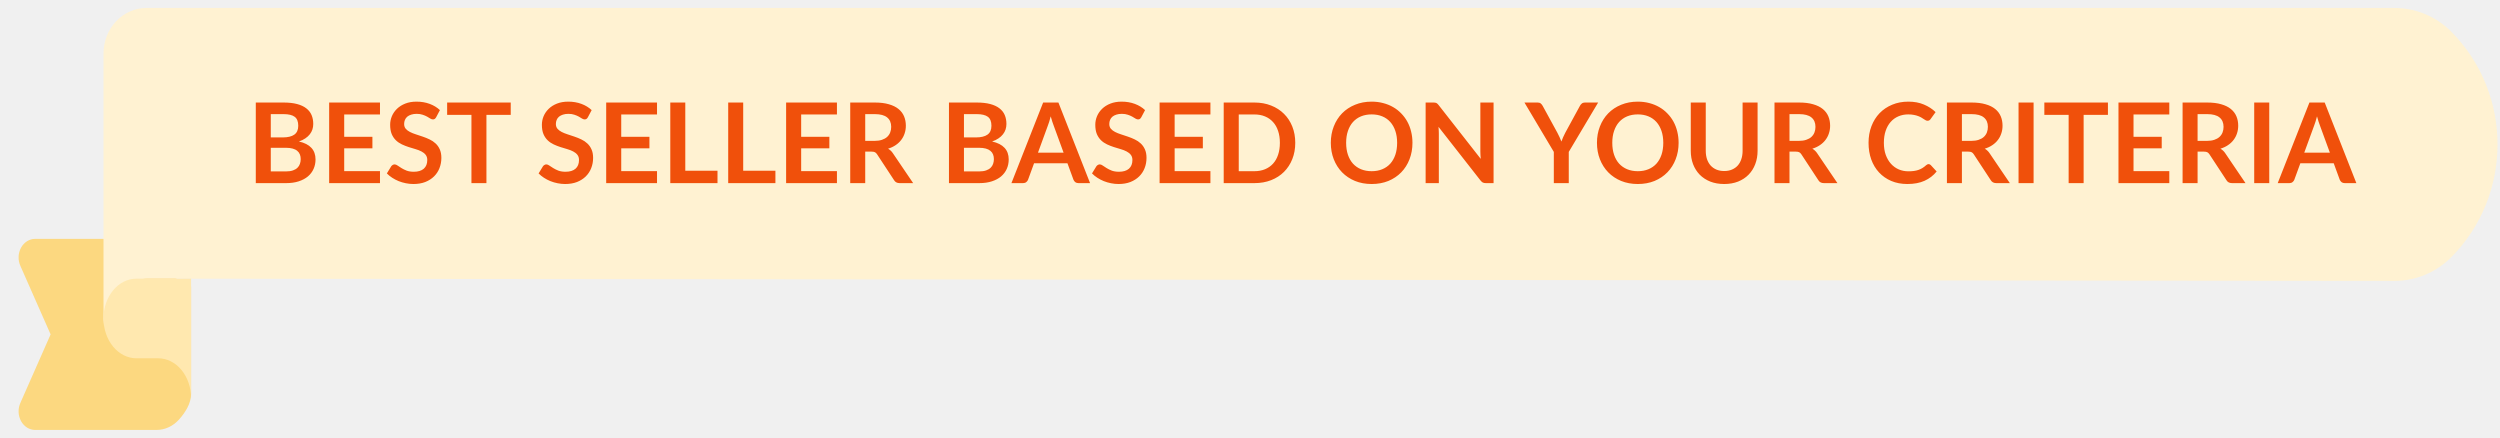
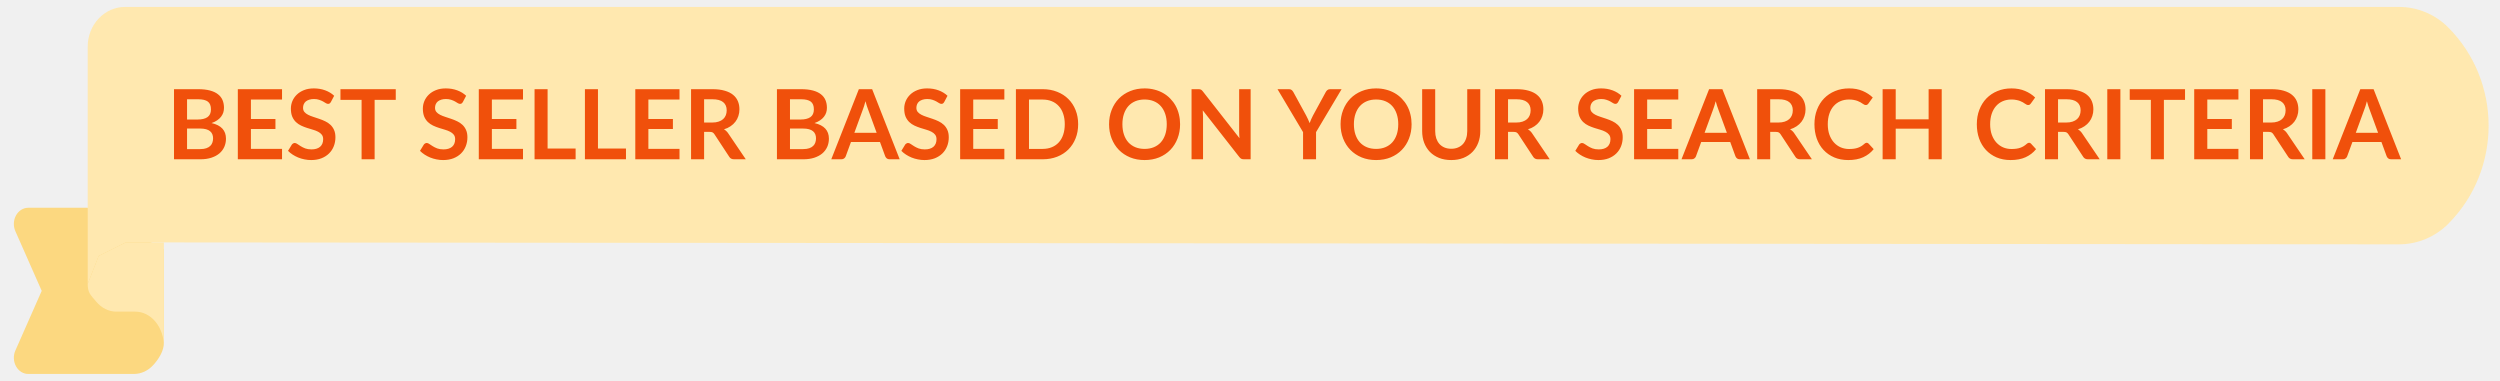
- <svg xmlns="http://www.w3.org/2000/svg" width="314" height="55" viewBox="0 0 314 55" fill="none">
-   <g clip-path="url(#clip0_2896_38062)">
-     <path d="M12.999 30H4.41C4.055 30 3.707 30.103 3.397 30.297C3.088 30.492 2.828 30.773 2.642 31.113C2.456 31.453 2.351 31.84 2.336 32.239C2.321 32.638 2.397 33.034 2.557 33.39L6.357 42L2.557 50.61C2.397 50.966 2.321 51.362 2.336 51.761C2.351 52.16 2.456 52.547 2.642 52.887C2.828 53.227 3.088 53.508 3.397 53.703C3.707 53.897 4.055 54 4.41 54H19.666C20.727 54 21.744 53.526 22.495 52.682C23.245 51.838 24 50.694 24 49.5V36L12.999 30Z" fill="#FCD880" />
-     <path d="M307.85 3.953C315.634 11.759 315.637 24.523 307.853 32.329C305.975 34.213 303.41 35.284 300.749 35.282L18.5 35C17.068 35 15.594 35.888 14.581 36.959C13.569 38.031 13 39.484 13 41V6.714C13 5.199 13.569 3.745 14.581 2.674C15.594 1.602 16.966 1 18.398 1H300.755C303.412 1 305.974 2.072 307.85 3.953Z" fill="#FFF2D2" />
-     <path d="M24 35V50C24 48.674 23.565 47.402 22.792 46.465C22.018 45.527 20.969 45 19.875 45H17.125C16.031 45 14.982 44.473 14.208 43.535C13.435 42.598 13 41.326 13 40C13 38.674 13.435 37.402 14.208 36.465C14.982 35.527 16.031 35 17.125 35H24Z" fill="#FFE8AF" />
-     <path d="M35.914 21.53C36.264 21.53 36.558 21.488 36.796 21.404C37.034 21.32 37.223 21.208 37.363 21.068C37.508 20.928 37.61 20.765 37.671 20.578C37.736 20.391 37.769 20.193 37.769 19.983C37.769 19.764 37.734 19.568 37.664 19.395C37.594 19.218 37.484 19.068 37.335 18.947C37.186 18.821 36.992 18.725 36.754 18.66C36.521 18.595 36.238 18.562 35.907 18.562H34.01V21.53H35.914ZM34.01 14.334V17.26H35.508C36.152 17.26 36.637 17.143 36.964 16.91C37.295 16.677 37.461 16.306 37.461 15.797C37.461 15.27 37.312 14.894 37.013 14.67C36.714 14.446 36.248 14.334 35.613 14.334H34.01ZM35.613 12.878C36.276 12.878 36.843 12.941 37.314 13.067C37.785 13.193 38.17 13.373 38.469 13.606C38.772 13.839 38.994 14.122 39.134 14.453C39.274 14.784 39.344 15.158 39.344 15.573C39.344 15.811 39.309 16.04 39.239 16.259C39.169 16.474 39.059 16.677 38.91 16.868C38.765 17.055 38.579 17.225 38.35 17.379C38.126 17.533 37.858 17.664 37.545 17.771C38.936 18.084 39.631 18.835 39.631 20.025C39.631 20.454 39.549 20.851 39.386 21.215C39.223 21.579 38.985 21.894 38.672 22.16C38.359 22.421 37.974 22.627 37.517 22.776C37.06 22.925 36.537 23 35.949 23H32.127V12.878H35.613ZM43.232 14.376V17.183H46.774V18.632H43.232V21.495H47.726V23H41.342V12.878H47.726V14.376H43.232ZM54.785 14.719C54.729 14.817 54.668 14.889 54.603 14.936C54.542 14.978 54.465 14.999 54.372 14.999C54.274 14.999 54.166 14.964 54.05 14.894C53.938 14.819 53.802 14.738 53.644 14.649C53.485 14.56 53.298 14.481 53.084 14.411C52.874 14.336 52.624 14.299 52.335 14.299C52.073 14.299 51.845 14.332 51.649 14.397C51.453 14.458 51.287 14.544 51.152 14.656C51.021 14.768 50.923 14.903 50.858 15.062C50.792 15.216 50.76 15.386 50.76 15.573C50.76 15.811 50.825 16.009 50.956 16.168C51.091 16.327 51.268 16.462 51.488 16.574C51.707 16.686 51.957 16.786 52.237 16.875C52.517 16.964 52.804 17.059 53.098 17.162C53.392 17.26 53.679 17.377 53.959 17.512C54.239 17.643 54.488 17.811 54.708 18.016C54.927 18.217 55.102 18.464 55.233 18.758C55.368 19.052 55.436 19.409 55.436 19.829C55.436 20.286 55.356 20.716 55.198 21.117C55.044 21.514 54.815 21.861 54.512 22.16C54.213 22.454 53.847 22.687 53.413 22.86C52.979 23.028 52.482 23.112 51.922 23.112C51.6 23.112 51.282 23.079 50.97 23.014C50.657 22.953 50.356 22.865 50.067 22.748C49.782 22.631 49.514 22.491 49.262 22.328C49.01 22.165 48.786 21.983 48.59 21.782L49.143 20.879C49.189 20.814 49.25 20.76 49.325 20.718C49.399 20.671 49.479 20.648 49.563 20.648C49.679 20.648 49.805 20.697 49.941 20.795C50.076 20.888 50.237 20.993 50.424 21.11C50.61 21.227 50.827 21.334 51.075 21.432C51.327 21.525 51.628 21.572 51.978 21.572C52.514 21.572 52.93 21.446 53.224 21.194C53.518 20.937 53.665 20.571 53.665 20.095C53.665 19.829 53.597 19.612 53.462 19.444C53.331 19.276 53.156 19.136 52.937 19.024C52.717 18.907 52.468 18.809 52.188 18.73C51.908 18.651 51.623 18.564 51.334 18.471C51.044 18.378 50.76 18.266 50.48 18.135C50.2 18.004 49.95 17.834 49.731 17.624C49.511 17.414 49.334 17.153 49.199 16.84C49.068 16.523 49.003 16.133 49.003 15.671C49.003 15.302 49.075 14.943 49.22 14.593C49.369 14.243 49.584 13.933 49.864 13.662C50.144 13.391 50.489 13.174 50.9 13.011C51.31 12.848 51.782 12.766 52.314 12.766C52.911 12.766 53.462 12.859 53.966 13.046C54.47 13.233 54.899 13.494 55.254 13.83L54.785 14.719ZM64.148 14.425H61.096V23H59.213V14.425H56.161V12.878H64.148V14.425ZM73.843 14.719C73.787 14.817 73.727 14.889 73.661 14.936C73.6 14.978 73.523 14.999 73.43 14.999C73.332 14.999 73.225 14.964 73.108 14.894C72.996 14.819 72.861 14.738 72.702 14.649C72.543 14.56 72.357 14.481 72.142 14.411C71.932 14.336 71.683 14.299 71.393 14.299C71.132 14.299 70.903 14.332 70.707 14.397C70.511 14.458 70.346 14.544 70.21 14.656C70.079 14.768 69.981 14.903 69.916 15.062C69.851 15.216 69.818 15.386 69.818 15.573C69.818 15.811 69.883 16.009 70.014 16.168C70.15 16.327 70.327 16.462 70.546 16.574C70.766 16.686 71.015 16.786 71.295 16.875C71.575 16.964 71.862 17.059 72.156 17.162C72.45 17.26 72.737 17.377 73.017 17.512C73.297 17.643 73.547 17.811 73.766 18.016C73.986 18.217 74.16 18.464 74.291 18.758C74.427 19.052 74.494 19.409 74.494 19.829C74.494 20.286 74.415 20.716 74.256 21.117C74.102 21.514 73.874 21.861 73.57 22.16C73.272 22.454 72.905 22.687 72.471 22.86C72.037 23.028 71.54 23.112 70.98 23.112C70.658 23.112 70.341 23.079 70.028 23.014C69.716 22.953 69.415 22.865 69.125 22.748C68.841 22.631 68.572 22.491 68.32 22.328C68.068 22.165 67.844 21.983 67.648 21.782L68.201 20.879C68.248 20.814 68.308 20.76 68.383 20.718C68.458 20.671 68.537 20.648 68.621 20.648C68.738 20.648 68.864 20.697 68.999 20.795C69.135 20.888 69.296 20.993 69.482 21.11C69.669 21.227 69.886 21.334 70.133 21.432C70.385 21.525 70.686 21.572 71.036 21.572C71.573 21.572 71.988 21.446 72.282 21.194C72.576 20.937 72.723 20.571 72.723 20.095C72.723 19.829 72.656 19.612 72.52 19.444C72.389 19.276 72.215 19.136 71.995 19.024C71.776 18.907 71.526 18.809 71.246 18.73C70.966 18.651 70.681 18.564 70.392 18.471C70.103 18.378 69.818 18.266 69.538 18.135C69.258 18.004 69.008 17.834 68.789 17.624C68.57 17.414 68.392 17.153 68.257 16.84C68.126 16.523 68.061 16.133 68.061 15.671C68.061 15.302 68.133 14.943 68.278 14.593C68.427 14.243 68.642 13.933 68.922 13.662C69.202 13.391 69.547 13.174 69.958 13.011C70.369 12.848 70.84 12.766 71.372 12.766C71.969 12.766 72.52 12.859 73.024 13.046C73.528 13.233 73.957 13.494 74.312 13.83L73.843 14.719ZM78.027 14.376V17.183H81.569V18.632H78.027V21.495H82.521V23H76.137V12.878H82.521V14.376H78.027ZM90.118 21.446V23H84.189V12.878H86.073V21.446H90.118ZM97.392 21.446V23H91.463V12.878H93.346V21.446H97.392ZM100.626 14.376V17.183H104.168V18.632H100.626V21.495H105.12V23H98.736V12.878H105.12V14.376H100.626ZM109.848 17.694C110.203 17.694 110.511 17.65 110.772 17.561C111.038 17.472 111.255 17.351 111.423 17.197C111.596 17.038 111.724 16.852 111.808 16.637C111.892 16.422 111.934 16.187 111.934 15.93C111.934 15.417 111.764 15.022 111.423 14.747C111.087 14.472 110.571 14.334 109.876 14.334H108.672V17.694H109.848ZM114.692 23H112.991C112.669 23 112.436 22.874 112.291 22.622L110.163 19.381C110.084 19.26 109.995 19.173 109.897 19.122C109.804 19.071 109.664 19.045 109.477 19.045H108.672V23H106.789V12.878H109.876C110.562 12.878 111.15 12.95 111.64 13.095C112.135 13.235 112.538 13.433 112.851 13.69C113.168 13.947 113.402 14.255 113.551 14.614C113.7 14.969 113.775 15.361 113.775 15.79C113.775 16.131 113.724 16.453 113.621 16.756C113.523 17.059 113.378 17.335 113.187 17.582C113 17.829 112.767 18.046 112.487 18.233C112.212 18.42 111.897 18.567 111.542 18.674C111.663 18.744 111.775 18.828 111.878 18.926C111.981 19.019 112.074 19.131 112.158 19.262L114.692 23ZM122.977 21.53C123.327 21.53 123.621 21.488 123.859 21.404C124.097 21.32 124.286 21.208 124.426 21.068C124.57 20.928 124.673 20.765 124.734 20.578C124.799 20.391 124.832 20.193 124.832 19.983C124.832 19.764 124.797 19.568 124.727 19.395C124.657 19.218 124.547 19.068 124.398 18.947C124.248 18.821 124.055 18.725 123.817 18.66C123.583 18.595 123.301 18.562 122.97 18.562H121.073V21.53H122.977ZM121.073 14.334V17.26H122.571C123.215 17.26 123.7 17.143 124.027 16.91C124.358 16.677 124.524 16.306 124.524 15.797C124.524 15.27 124.374 14.894 124.076 14.67C123.777 14.446 123.31 14.334 122.676 14.334H121.073ZM122.676 12.878C123.338 12.878 123.905 12.941 124.377 13.067C124.848 13.193 125.233 13.373 125.532 13.606C125.835 13.839 126.057 14.122 126.197 14.453C126.337 14.784 126.407 15.158 126.407 15.573C126.407 15.811 126.372 16.04 126.302 16.259C126.232 16.474 126.122 16.677 125.972 16.868C125.828 17.055 125.641 17.225 125.413 17.379C125.189 17.533 124.92 17.664 124.608 17.771C125.998 18.084 126.694 18.835 126.694 20.025C126.694 20.454 126.612 20.851 126.449 21.215C126.285 21.579 126.047 21.894 125.735 22.16C125.422 22.421 125.037 22.627 124.58 22.776C124.122 22.925 123.6 23 123.012 23H119.19V12.878H122.676ZM133.588 19.178L132.356 15.811C132.296 15.662 132.233 15.484 132.167 15.279C132.102 15.074 132.037 14.852 131.971 14.614C131.911 14.852 131.848 15.076 131.782 15.286C131.717 15.491 131.654 15.671 131.593 15.825L130.368 19.178H133.588ZM136.913 23H135.457C135.294 23 135.161 22.96 135.058 22.881C134.956 22.797 134.879 22.694 134.827 22.573L134.071 20.508H129.878L129.122 22.573C129.085 22.68 129.013 22.778 128.905 22.867C128.798 22.956 128.665 23 128.506 23H127.036L131.019 12.878H132.937L136.913 23ZM143.351 14.719C143.295 14.817 143.234 14.889 143.169 14.936C143.108 14.978 143.031 14.999 142.938 14.999C142.84 14.999 142.733 14.964 142.616 14.894C142.504 14.819 142.369 14.738 142.21 14.649C142.051 14.56 141.865 14.481 141.65 14.411C141.44 14.336 141.19 14.299 140.901 14.299C140.64 14.299 140.411 14.332 140.215 14.397C140.019 14.458 139.853 14.544 139.718 14.656C139.587 14.768 139.489 14.903 139.424 15.062C139.359 15.216 139.326 15.386 139.326 15.573C139.326 15.811 139.391 16.009 139.522 16.168C139.657 16.327 139.835 16.462 140.054 16.574C140.273 16.686 140.523 16.786 140.803 16.875C141.083 16.964 141.37 17.059 141.664 17.162C141.958 17.26 142.245 17.377 142.525 17.512C142.805 17.643 143.055 17.811 143.274 18.016C143.493 18.217 143.668 18.464 143.799 18.758C143.934 19.052 144.002 19.409 144.002 19.829C144.002 20.286 143.923 20.716 143.764 21.117C143.61 21.514 143.381 21.861 143.078 22.16C142.779 22.454 142.413 22.687 141.979 22.86C141.545 23.028 141.048 23.112 140.488 23.112C140.166 23.112 139.849 23.079 139.536 23.014C139.223 22.953 138.922 22.865 138.633 22.748C138.348 22.631 138.08 22.491 137.828 22.328C137.576 22.165 137.352 21.983 137.156 21.782L137.709 20.879C137.756 20.814 137.816 20.76 137.891 20.718C137.966 20.671 138.045 20.648 138.129 20.648C138.246 20.648 138.372 20.697 138.507 20.795C138.642 20.888 138.803 20.993 138.99 21.11C139.177 21.227 139.394 21.334 139.641 21.432C139.893 21.525 140.194 21.572 140.544 21.572C141.081 21.572 141.496 21.446 141.79 21.194C142.084 20.937 142.231 20.571 142.231 20.095C142.231 19.829 142.163 19.612 142.028 19.444C141.897 19.276 141.722 19.136 141.503 19.024C141.284 18.907 141.034 18.809 140.754 18.73C140.474 18.651 140.189 18.564 139.9 18.471C139.611 18.378 139.326 18.266 139.046 18.135C138.766 18.004 138.516 17.834 138.297 17.624C138.078 17.414 137.9 17.153 137.765 16.84C137.634 16.523 137.569 16.133 137.569 15.671C137.569 15.302 137.641 14.943 137.786 14.593C137.935 14.243 138.15 13.933 138.43 13.662C138.71 13.391 139.055 13.174 139.466 13.011C139.877 12.848 140.348 12.766 140.88 12.766C141.477 12.766 142.028 12.859 142.532 13.046C143.036 13.233 143.465 13.494 143.82 13.83L143.351 14.719ZM147.535 14.376V17.183H151.077V18.632H147.535V21.495H152.029V23H145.645V12.878H152.029V14.376H147.535ZM162.685 17.939C162.685 18.681 162.562 19.362 162.314 19.983C162.067 20.604 161.719 21.138 161.271 21.586C160.823 22.034 160.284 22.382 159.654 22.629C159.024 22.876 158.324 23 157.554 23H153.697V12.878H157.554C158.324 12.878 159.024 13.004 159.654 13.256C160.284 13.503 160.823 13.851 161.271 14.299C161.719 14.742 162.067 15.274 162.314 15.895C162.562 16.516 162.685 17.197 162.685 17.939ZM160.753 17.939C160.753 17.384 160.679 16.887 160.529 16.448C160.385 16.005 160.172 15.631 159.892 15.328C159.617 15.02 159.281 14.784 158.884 14.621C158.492 14.458 158.049 14.376 157.554 14.376H155.587V21.502H157.554C158.049 21.502 158.492 21.42 158.884 21.257C159.281 21.094 159.617 20.86 159.892 20.557C160.172 20.249 160.385 19.876 160.529 19.437C160.679 18.994 160.753 18.494 160.753 17.939ZM177.405 17.939C177.405 18.681 177.281 19.369 177.034 20.004C176.791 20.634 176.446 21.18 175.998 21.642C175.55 22.104 175.011 22.466 174.381 22.727C173.751 22.984 173.051 23.112 172.281 23.112C171.516 23.112 170.818 22.984 170.188 22.727C169.558 22.466 169.017 22.104 168.564 21.642C168.116 21.18 167.768 20.634 167.521 20.004C167.274 19.369 167.15 18.681 167.15 17.939C167.15 17.197 167.274 16.511 167.521 15.881C167.768 15.246 168.116 14.698 168.564 14.236C169.017 13.774 169.558 13.415 170.188 13.158C170.818 12.897 171.516 12.766 172.281 12.766C172.794 12.766 173.277 12.827 173.73 12.948C174.183 13.065 174.598 13.233 174.976 13.452C175.354 13.667 175.692 13.93 175.991 14.243C176.294 14.551 176.551 14.896 176.761 15.279C176.971 15.662 177.13 16.077 177.237 16.525C177.349 16.973 177.405 17.444 177.405 17.939ZM175.48 17.939C175.48 17.384 175.405 16.887 175.256 16.448C175.107 16.005 174.894 15.629 174.619 15.321C174.344 15.013 174.008 14.777 173.611 14.614C173.219 14.451 172.776 14.369 172.281 14.369C171.786 14.369 171.341 14.451 170.944 14.614C170.552 14.777 170.216 15.013 169.936 15.321C169.661 15.629 169.448 16.005 169.299 16.448C169.15 16.887 169.075 17.384 169.075 17.939C169.075 18.494 169.15 18.994 169.299 19.437C169.448 19.876 169.661 20.249 169.936 20.557C170.216 20.86 170.552 21.094 170.944 21.257C171.341 21.42 171.786 21.502 172.281 21.502C172.776 21.502 173.219 21.42 173.611 21.257C174.008 21.094 174.344 20.86 174.619 20.557C174.894 20.249 175.107 19.876 175.256 19.437C175.405 18.994 175.48 18.494 175.48 17.939ZM187.592 12.878V23H186.626C186.476 23 186.35 22.977 186.248 22.93C186.15 22.879 186.054 22.795 185.961 22.678L180.676 15.93C180.704 16.238 180.718 16.523 180.718 16.784V23H179.059V12.878H180.046C180.125 12.878 180.193 12.883 180.249 12.892C180.309 12.897 180.361 12.911 180.403 12.934C180.449 12.953 180.494 12.983 180.536 13.025C180.578 13.062 180.624 13.114 180.676 13.179L185.982 19.955C185.968 19.792 185.956 19.631 185.947 19.472C185.937 19.313 185.933 19.166 185.933 19.031V12.878H187.592ZM197.037 19.08V23H195.16V19.08L191.471 12.878H193.131C193.294 12.878 193.422 12.918 193.516 12.997C193.614 13.076 193.695 13.177 193.761 13.298L195.609 16.679C195.716 16.88 195.809 17.069 195.889 17.246C195.973 17.423 196.047 17.601 196.113 17.778C196.173 17.601 196.243 17.423 196.323 17.246C196.402 17.069 196.493 16.88 196.596 16.679L198.437 13.298C198.488 13.195 198.565 13.1 198.668 13.011C198.77 12.922 198.901 12.878 199.06 12.878H200.726L197.037 19.08ZM210.833 17.939C210.833 18.681 210.709 19.369 210.462 20.004C210.219 20.634 209.874 21.18 209.426 21.642C208.978 22.104 208.439 22.466 207.809 22.727C207.179 22.984 206.479 23.112 205.709 23.112C204.943 23.112 204.246 22.984 203.616 22.727C202.986 22.466 202.444 22.104 201.992 21.642C201.544 21.18 201.196 20.634 200.949 20.004C200.701 19.369 200.578 18.681 200.578 17.939C200.578 17.197 200.701 16.511 200.949 15.881C201.196 15.246 201.544 14.698 201.992 14.236C202.444 13.774 202.986 13.415 203.616 13.158C204.246 12.897 204.943 12.766 205.709 12.766C206.222 12.766 206.705 12.827 207.158 12.948C207.61 13.065 208.026 13.233 208.404 13.452C208.782 13.667 209.12 13.93 209.419 14.243C209.722 14.551 209.979 14.896 210.189 15.279C210.399 15.662 210.557 16.077 210.665 16.525C210.777 16.973 210.833 17.444 210.833 17.939ZM208.908 17.939C208.908 17.384 208.833 16.887 208.684 16.448C208.534 16.005 208.322 15.629 208.047 15.321C207.771 15.013 207.435 14.777 207.039 14.614C206.647 14.451 206.203 14.369 205.709 14.369C205.214 14.369 204.768 14.451 204.372 14.614C203.98 14.777 203.644 15.013 203.364 15.321C203.088 15.629 202.876 16.005 202.727 16.448C202.577 16.887 202.503 17.384 202.503 17.939C202.503 18.494 202.577 18.994 202.727 19.437C202.876 19.876 203.088 20.249 203.364 20.557C203.644 20.86 203.98 21.094 204.372 21.257C204.768 21.42 205.214 21.502 205.709 21.502C206.203 21.502 206.647 21.42 207.039 21.257C207.435 21.094 207.771 20.86 208.047 20.557C208.322 20.249 208.534 19.876 208.684 19.437C208.833 18.994 208.908 18.494 208.908 17.939ZM216.56 21.481C216.924 21.481 217.249 21.42 217.533 21.299C217.823 21.178 218.065 21.007 218.261 20.788C218.457 20.569 218.607 20.303 218.709 19.99C218.817 19.677 218.87 19.327 218.87 18.94V12.878H220.753V18.94C220.753 19.542 220.655 20.1 220.459 20.613C220.268 21.122 219.99 21.563 219.626 21.936C219.267 22.305 218.828 22.594 218.31 22.804C217.792 23.009 217.209 23.112 216.56 23.112C215.907 23.112 215.321 23.009 214.803 22.804C214.285 22.594 213.844 22.305 213.48 21.936C213.121 21.563 212.843 21.122 212.647 20.613C212.456 20.1 212.36 19.542 212.36 18.94V12.878H214.243V18.933C214.243 19.32 214.295 19.67 214.397 19.983C214.505 20.296 214.656 20.564 214.852 20.788C215.053 21.007 215.296 21.178 215.58 21.299C215.87 21.42 216.196 21.481 216.56 21.481ZM225.936 17.694C226.291 17.694 226.599 17.65 226.86 17.561C227.126 17.472 227.343 17.351 227.511 17.197C227.684 17.038 227.812 16.852 227.896 16.637C227.98 16.422 228.022 16.187 228.022 15.93C228.022 15.417 227.852 15.022 227.511 14.747C227.175 14.472 226.659 14.334 225.964 14.334H224.76V17.694H225.936ZM230.78 23H229.079C228.757 23 228.524 22.874 228.379 22.622L226.251 19.381C226.172 19.26 226.083 19.173 225.985 19.122C225.892 19.071 225.752 19.045 225.565 19.045H224.76V23H222.877V12.878H225.964C226.65 12.878 227.238 12.95 227.728 13.095C228.223 13.235 228.626 13.433 228.939 13.69C229.256 13.947 229.49 14.255 229.639 14.614C229.788 14.969 229.863 15.361 229.863 15.79C229.863 16.131 229.812 16.453 229.709 16.756C229.611 17.059 229.466 17.335 229.275 17.582C229.088 17.829 228.855 18.046 228.575 18.233C228.3 18.42 227.985 18.567 227.63 18.674C227.751 18.744 227.863 18.828 227.966 18.926C228.069 19.019 228.162 19.131 228.246 19.262L230.78 23ZM242.228 20.613C242.331 20.613 242.422 20.653 242.501 20.732L243.243 21.537C242.833 22.046 242.326 22.435 241.724 22.706C241.127 22.977 240.408 23.112 239.568 23.112C238.817 23.112 238.14 22.984 237.538 22.727C236.941 22.47 236.43 22.113 236.005 21.656C235.581 21.199 235.254 20.653 235.025 20.018C234.801 19.383 234.689 18.69 234.689 17.939C234.689 17.178 234.811 16.483 235.053 15.853C235.296 15.218 235.637 14.672 236.075 14.215C236.519 13.758 237.046 13.403 237.657 13.151C238.269 12.894 238.945 12.766 239.687 12.766C240.425 12.766 241.078 12.887 241.647 13.13C242.221 13.373 242.709 13.69 243.11 14.082L242.48 14.957C242.443 15.013 242.394 15.062 242.333 15.104C242.277 15.146 242.198 15.167 242.095 15.167C242.025 15.167 241.953 15.148 241.878 15.111C241.804 15.069 241.722 15.02 241.633 14.964C241.545 14.903 241.442 14.838 241.325 14.768C241.209 14.698 241.073 14.635 240.919 14.579C240.765 14.518 240.586 14.469 240.38 14.432C240.18 14.39 239.946 14.369 239.68 14.369C239.228 14.369 238.812 14.451 238.434 14.614C238.061 14.773 237.739 15.006 237.468 15.314C237.198 15.617 236.988 15.991 236.838 16.434C236.689 16.873 236.614 17.374 236.614 17.939C236.614 18.508 236.694 19.015 236.852 19.458C237.016 19.901 237.235 20.275 237.51 20.578C237.786 20.881 238.11 21.115 238.483 21.278C238.857 21.437 239.258 21.516 239.687 21.516C239.944 21.516 240.175 21.502 240.38 21.474C240.59 21.446 240.782 21.402 240.954 21.341C241.132 21.28 241.297 21.203 241.451 21.11C241.61 21.012 241.766 20.893 241.92 20.753C241.967 20.711 242.016 20.678 242.067 20.655C242.119 20.627 242.172 20.613 242.228 20.613ZM247.592 17.694C247.947 17.694 248.255 17.65 248.516 17.561C248.782 17.472 248.999 17.351 249.167 17.197C249.34 17.038 249.468 16.852 249.552 16.637C249.636 16.422 249.678 16.187 249.678 15.93C249.678 15.417 249.508 15.022 249.167 14.747C248.831 14.472 248.316 14.334 247.62 14.334H246.416V17.694H247.592ZM252.436 23H250.735C250.413 23 250.18 22.874 250.035 22.622L247.907 19.381C247.828 19.26 247.739 19.173 247.641 19.122C247.548 19.071 247.408 19.045 247.221 19.045H246.416V23H244.533V12.878H247.62C248.306 12.878 248.894 12.95 249.384 13.095C249.879 13.235 250.283 13.433 250.595 13.69C250.913 13.947 251.146 14.255 251.295 14.614C251.445 14.969 251.519 15.361 251.519 15.79C251.519 16.131 251.468 16.453 251.365 16.756C251.267 17.059 251.123 17.335 250.931 17.582C250.745 17.829 250.511 18.046 250.231 18.233C249.956 18.42 249.641 18.567 249.286 18.674C249.408 18.744 249.52 18.828 249.622 18.926C249.725 19.019 249.818 19.131 249.902 19.262L252.436 23ZM255.419 23H253.529V12.878H255.419V23ZM264.756 14.425H261.704V23H259.821V14.425H256.769V12.878H264.756V14.425ZM267.97 14.376V17.183H271.512V18.632H267.97V21.495H272.464V23H266.08V12.878H272.464V14.376H267.97ZM277.192 17.694C277.547 17.694 277.855 17.65 278.116 17.561C278.382 17.472 278.599 17.351 278.767 17.197C278.94 17.038 279.068 16.852 279.152 16.637C279.236 16.422 279.278 16.187 279.278 15.93C279.278 15.417 279.108 15.022 278.767 14.747C278.431 14.472 277.915 14.334 277.22 14.334H276.016V17.694H277.192ZM282.036 23H280.335C280.013 23 279.78 22.874 279.635 22.622L277.507 19.381C277.428 19.26 277.339 19.173 277.241 19.122C277.148 19.071 277.008 19.045 276.821 19.045H276.016V23H274.133V12.878H277.22C277.906 12.878 278.494 12.95 278.984 13.095C279.479 13.235 279.882 13.433 280.195 13.69C280.512 13.947 280.746 14.255 280.895 14.614C281.044 14.969 281.119 15.361 281.119 15.79C281.119 16.131 281.068 16.453 280.965 16.756C280.867 17.059 280.722 17.335 280.531 17.582C280.344 17.829 280.111 18.046 279.831 18.233C279.556 18.42 279.241 18.567 278.886 18.674C279.007 18.744 279.119 18.828 279.222 18.926C279.325 19.019 279.418 19.131 279.502 19.262L282.036 23ZM285.019 23H283.129V12.878H285.019V23ZM292.633 19.178L291.401 15.811C291.341 15.662 291.278 15.484 291.212 15.279C291.147 15.074 291.082 14.852 291.016 14.614C290.956 14.852 290.893 15.076 290.827 15.286C290.762 15.491 290.699 15.671 290.638 15.825L289.413 19.178H292.633ZM295.958 23H294.502C294.339 23 294.206 22.96 294.103 22.881C294.001 22.797 293.924 22.694 293.872 22.573L293.116 20.508H288.923L288.167 22.573C288.13 22.68 288.058 22.778 287.95 22.867C287.843 22.956 287.71 23 287.551 23H286.081L290.064 12.878H291.982L295.958 23Z" fill="#F0500B" />
-   </g>
-   <defs>
-     <clipPath id="clip0_2896_38062">
-       <rect width="314" height="55" fill="white" />
-     </clipPath>
-   </defs>
+ <svg xmlns="http://www.w3.org/2000/svg" width="361" height="55" viewBox="0 0 361 55" fill="none">
+   <path d="M12.666 30H4.076C3.722 30 3.373 30.103 3.063 30.297C2.754 30.492 2.494 30.773 2.308 31.113C2.122 31.453 2.017 31.84 2.002 32.239C1.987 32.638 2.063 33.034 2.223 33.39L6.023 42L2.223 50.61C2.063 50.966 1.987 51.362 2.002 51.761C2.017 52.16 2.122 52.547 2.308 52.887C2.494 53.227 2.754 53.508 3.063 53.703C3.373 53.897 3.722 54 4.076 54H19.332C20.393 54 21.411 53.526 22.161 52.682C22.911 51.838 23.666 50.694 23.666 49.5V36L12.666 30Z" fill="#FCD880" />
+   <path d="M353.516 3.953C361.3 11.759 361.303 24.523 353.519 32.329C351.641 34.213 349.075 35.284 346.415 35.282L18.166 35L14.247 36.959L12.666 41V6.714C12.666 5.199 13.234 3.745 14.247 2.674C15.259 1.602 16.632 1 18.064 1H346.421C349.078 1 351.64 2.072 353.516 3.953Z" fill="#FFE8AF" />
+   <path d="M23.666 35V50C23.666 48.674 23.231 47.402 22.457 46.465C21.684 45.527 20.635 45 19.541 45H16.791C15.697 45 14.647 44.473 13.874 43.535C13.1 42.598 12.666 42.326 12.666 41L14.247 36.959L18.166 35H23.666Z" fill="#FFE8AF" />
+   <path d="M28.914 21.53C29.264 21.53 29.558 21.488 29.796 21.404C30.034 21.32 30.223 21.208 30.363 21.068C30.508 20.928 30.61 20.765 30.671 20.578C30.736 20.391 30.769 20.193 30.769 19.983C30.769 19.764 30.734 19.568 30.664 19.395C30.594 19.218 30.485 19.068 30.335 18.947C30.186 18.821 29.992 18.725 29.754 18.66C29.521 18.595 29.238 18.562 28.907 18.562H27.01V21.53H28.914ZM27.01 14.334V17.26H28.508C29.152 17.26 29.637 17.143 29.964 16.91C30.296 16.677 30.461 16.306 30.461 15.797C30.461 15.27 30.312 14.894 30.013 14.67C29.715 14.446 29.248 14.334 28.613 14.334H27.01ZM28.613 12.878C29.276 12.878 29.843 12.941 30.314 13.067C30.785 13.193 31.171 13.373 31.469 13.606C31.773 13.839 31.994 14.122 32.134 14.453C32.274 14.784 32.344 15.158 32.344 15.573C32.344 15.811 32.309 16.04 32.239 16.259C32.169 16.474 32.059 16.677 31.91 16.868C31.765 17.055 31.579 17.225 31.35 17.379C31.126 17.533 30.858 17.664 30.545 17.771C31.936 18.084 32.631 18.835 32.631 20.025C32.631 20.454 32.55 20.851 32.386 21.215C32.223 21.579 31.985 21.894 31.672 22.16C31.36 22.421 30.974 22.627 30.517 22.776C30.06 22.925 29.537 23 28.949 23H25.127V12.878H28.613ZM36.232 14.376V17.183H39.774V18.632H36.232V21.495H40.726V23H34.342V12.878H40.726V14.376H36.232ZM47.785 14.719C47.729 14.817 47.668 14.889 47.603 14.936C47.542 14.978 47.465 14.999 47.372 14.999C47.274 14.999 47.166 14.964 47.05 14.894C46.938 14.819 46.802 14.738 46.644 14.649C46.485 14.56 46.298 14.481 46.084 14.411C45.874 14.336 45.624 14.299 45.335 14.299C45.073 14.299 44.845 14.332 44.649 14.397C44.453 14.458 44.287 14.544 44.152 14.656C44.021 14.768 43.923 14.903 43.858 15.062C43.792 15.216 43.76 15.386 43.76 15.573C43.76 15.811 43.825 16.009 43.956 16.168C44.091 16.327 44.268 16.462 44.488 16.574C44.707 16.686 44.957 16.786 45.237 16.875C45.517 16.964 45.804 17.059 46.098 17.162C46.392 17.26 46.679 17.377 46.959 17.512C47.239 17.643 47.488 17.811 47.708 18.016C47.927 18.217 48.102 18.464 48.233 18.758C48.368 19.052 48.436 19.409 48.436 19.829C48.436 20.286 48.356 20.716 48.198 21.117C48.044 21.514 47.815 21.861 47.512 22.16C47.213 22.454 46.847 22.687 46.413 22.86C45.979 23.028 45.482 23.112 44.922 23.112C44.6 23.112 44.282 23.079 43.97 23.014C43.657 22.953 43.356 22.865 43.067 22.748C42.782 22.631 42.514 22.491 42.262 22.328C42.01 22.165 41.786 21.983 41.59 21.782L42.143 20.879C42.189 20.814 42.25 20.76 42.325 20.718C42.399 20.671 42.479 20.648 42.563 20.648C42.679 20.648 42.805 20.697 42.941 20.795C43.076 20.888 43.237 20.993 43.424 21.11C43.61 21.227 43.827 21.334 44.075 21.432C44.327 21.525 44.628 21.572 44.978 21.572C45.514 21.572 45.93 21.446 46.224 21.194C46.518 20.937 46.665 20.571 46.665 20.095C46.665 19.829 46.597 19.612 46.462 19.444C46.331 19.276 46.156 19.136 45.937 19.024C45.717 18.907 45.468 18.809 45.188 18.73C44.908 18.651 44.623 18.564 44.334 18.471C44.044 18.378 43.76 18.266 43.48 18.135C43.2 18.004 42.95 17.834 42.731 17.624C42.511 17.414 42.334 17.153 42.199 16.84C42.068 16.523 42.003 16.133 42.003 15.671C42.003 15.302 42.075 14.943 42.22 14.593C42.369 14.243 42.584 13.933 42.864 13.662C43.144 13.391 43.489 13.174 43.9 13.011C44.31 12.848 44.782 12.766 45.314 12.766C45.911 12.766 46.462 12.859 46.966 13.046C47.47 13.233 47.899 13.494 48.254 13.83L47.785 14.719ZM57.148 14.425H54.096V23H52.213V14.425H49.161V12.878H57.148V14.425ZM66.843 14.719C66.787 14.817 66.727 14.889 66.661 14.936C66.601 14.978 66.524 14.999 66.43 14.999C66.332 14.999 66.225 14.964 66.108 14.894C65.996 14.819 65.861 14.738 65.702 14.649C65.544 14.56 65.357 14.481 65.142 14.411C64.932 14.336 64.683 14.299 64.393 14.299C64.132 14.299 63.903 14.332 63.707 14.397C63.511 14.458 63.346 14.544 63.21 14.656C63.08 14.768 62.982 14.903 62.916 15.062C62.851 15.216 62.818 15.386 62.818 15.573C62.818 15.811 62.884 16.009 63.014 16.168C63.15 16.327 63.327 16.462 63.546 16.574C63.766 16.686 64.015 16.786 64.295 16.875C64.575 16.964 64.862 17.059 65.156 17.162C65.45 17.26 65.737 17.377 66.017 17.512C66.297 17.643 66.547 17.811 66.766 18.016C66.986 18.217 67.161 18.464 67.291 18.758C67.427 19.052 67.494 19.409 67.494 19.829C67.494 20.286 67.415 20.716 67.256 21.117C67.102 21.514 66.874 21.861 66.57 22.16C66.272 22.454 65.905 22.687 65.471 22.86C65.037 23.028 64.54 23.112 63.98 23.112C63.658 23.112 63.341 23.079 63.028 23.014C62.716 22.953 62.415 22.865 62.125 22.748C61.841 22.631 61.572 22.491 61.32 22.328C61.068 22.165 60.844 21.983 60.648 21.782L61.201 20.879C61.248 20.814 61.309 20.76 61.383 20.718C61.458 20.671 61.537 20.648 61.621 20.648C61.738 20.648 61.864 20.697 61.999 20.795C62.135 20.888 62.296 20.993 62.482 21.11C62.669 21.227 62.886 21.334 63.133 21.432C63.385 21.525 63.686 21.572 64.036 21.572C64.573 21.572 64.988 21.446 65.282 21.194C65.576 20.937 65.723 20.571 65.723 20.095C65.723 19.829 65.656 19.612 65.52 19.444C65.39 19.276 65.215 19.136 64.995 19.024C64.776 18.907 64.526 18.809 64.246 18.73C63.966 18.651 63.682 18.564 63.392 18.471C63.103 18.378 62.818 18.266 62.538 18.135C62.258 18.004 62.009 17.834 61.789 17.624C61.57 17.414 61.393 17.153 61.257 16.84C61.127 16.523 61.061 16.133 61.061 15.671C61.061 15.302 61.134 14.943 61.278 14.593C61.428 14.243 61.642 13.933 61.922 13.662C62.202 13.391 62.548 13.174 62.958 13.011C63.369 12.848 63.84 12.766 64.372 12.766C64.97 12.766 65.52 12.859 66.024 13.046C66.528 13.233 66.958 13.494 67.312 13.83L66.843 14.719ZM71.027 14.376V17.183H74.569V18.632H71.027V21.495H75.521V23H69.137V12.878H75.521V14.376H71.027ZM83.119 21.446V23H77.19V12.878H79.073V21.446H83.119ZM90.392 21.446V23H84.463V12.878H86.346V21.446H90.392ZM93.626 14.376V17.183H97.168V18.632H93.626V21.495H98.121V23H91.737V12.878H98.121V14.376H93.626ZM102.848 17.694C103.203 17.694 103.511 17.65 103.772 17.561C104.038 17.472 104.255 17.351 104.423 17.197C104.596 17.038 104.724 16.852 104.808 16.637C104.892 16.422 104.934 16.187 104.934 15.93C104.934 15.417 104.764 15.022 104.423 14.747C104.087 14.472 103.572 14.334 102.876 14.334H101.672V17.694H102.848ZM107.692 23H105.991C105.669 23 105.436 22.874 105.291 22.622L103.163 19.381C103.084 19.26 102.995 19.173 102.897 19.122C102.804 19.071 102.664 19.045 102.477 19.045H101.672V23H99.789V12.878H102.876C103.562 12.878 104.15 12.95 104.64 13.095C105.135 13.235 105.539 13.433 105.851 13.69C106.169 13.947 106.402 14.255 106.551 14.614C106.701 14.969 106.775 15.361 106.775 15.79C106.775 16.131 106.724 16.453 106.621 16.756C106.523 17.059 106.379 17.335 106.187 17.582C106.001 17.829 105.767 18.046 105.487 18.233C105.212 18.42 104.897 18.567 104.542 18.674C104.664 18.744 104.776 18.828 104.878 18.926C104.981 19.019 105.074 19.131 105.158 19.262L107.692 23ZM115.977 21.53C116.327 21.53 116.621 21.488 116.859 21.404C117.097 21.32 117.286 21.208 117.426 21.068C117.57 20.928 117.673 20.765 117.734 20.578C117.799 20.391 117.832 20.193 117.832 19.983C117.832 19.764 117.797 19.568 117.727 19.395C117.657 19.218 117.547 19.068 117.398 18.947C117.248 18.821 117.055 18.725 116.817 18.66C116.583 18.595 116.301 18.562 115.97 18.562H114.073V21.53H115.977ZM114.073 14.334V17.26H115.571C116.215 17.26 116.7 17.143 117.027 16.91C117.358 16.677 117.524 16.306 117.524 15.797C117.524 15.27 117.374 14.894 117.076 14.67C116.777 14.446 116.31 14.334 115.676 14.334H114.073ZM115.676 12.878C116.338 12.878 116.905 12.941 117.377 13.067C117.848 13.193 118.233 13.373 118.532 13.606C118.835 13.839 119.057 14.122 119.197 14.453C119.337 14.784 119.407 15.158 119.407 15.573C119.407 15.811 119.372 16.04 119.302 16.259C119.232 16.474 119.122 16.677 118.973 16.868C118.828 17.055 118.641 17.225 118.413 17.379C118.189 17.533 117.92 17.664 117.608 17.771C118.998 18.084 119.694 18.835 119.694 20.025C119.694 20.454 119.612 20.851 119.449 21.215C119.285 21.579 119.047 21.894 118.735 22.16C118.422 22.421 118.037 22.627 117.58 22.776C117.122 22.925 116.6 23 116.012 23H112.19V12.878H115.676ZM126.588 19.178L125.356 15.811C125.296 15.662 125.233 15.484 125.167 15.279C125.102 15.074 125.037 14.852 124.971 14.614C124.911 14.852 124.848 15.076 124.782 15.286C124.717 15.491 124.654 15.671 124.593 15.825L123.368 19.178H126.588ZM129.913 23H128.457C128.294 23 128.161 22.96 128.058 22.881C127.956 22.797 127.879 22.694 127.827 22.573L127.071 20.508H122.878L122.122 22.573C122.085 22.68 122.013 22.778 121.905 22.867C121.798 22.956 121.665 23 121.506 23H120.036L124.019 12.878H125.937L129.913 23ZM136.351 14.719C136.295 14.817 136.234 14.889 136.169 14.936C136.108 14.978 136.031 14.999 135.938 14.999C135.84 14.999 135.733 14.964 135.616 14.894C135.504 14.819 135.369 14.738 135.21 14.649C135.051 14.56 134.865 14.481 134.65 14.411C134.44 14.336 134.19 14.299 133.901 14.299C133.64 14.299 133.411 14.332 133.215 14.397C133.019 14.458 132.853 14.544 132.718 14.656C132.587 14.768 132.489 14.903 132.424 15.062C132.359 15.216 132.326 15.386 132.326 15.573C132.326 15.811 132.391 16.009 132.522 16.168C132.657 16.327 132.835 16.462 133.054 16.574C133.273 16.686 133.523 16.786 133.803 16.875C134.083 16.964 134.37 17.059 134.664 17.162C134.958 17.26 135.245 17.377 135.525 17.512C135.805 17.643 136.055 17.811 136.274 18.016C136.493 18.217 136.668 18.464 136.799 18.758C136.934 19.052 137.002 19.409 137.002 19.829C137.002 20.286 136.923 20.716 136.764 21.117C136.61 21.514 136.381 21.861 136.078 22.16C135.779 22.454 135.413 22.687 134.979 22.86C134.545 23.028 134.048 23.112 133.488 23.112C133.166 23.112 132.849 23.079 132.536 23.014C132.223 22.953 131.922 22.865 131.633 22.748C131.348 22.631 131.08 22.491 130.828 22.328C130.576 22.165 130.352 21.983 130.156 21.782L130.709 20.879C130.756 20.814 130.816 20.76 130.891 20.718C130.966 20.671 131.045 20.648 131.129 20.648C131.246 20.648 131.372 20.697 131.507 20.795C131.642 20.888 131.803 20.993 131.99 21.11C132.177 21.227 132.394 21.334 132.641 21.432C132.893 21.525 133.194 21.572 133.544 21.572C134.081 21.572 134.496 21.446 134.79 21.194C135.084 20.937 135.231 20.571 135.231 20.095C135.231 19.829 135.163 19.612 135.028 19.444C134.897 19.276 134.722 19.136 134.503 19.024C134.284 18.907 134.034 18.809 133.754 18.73C133.474 18.651 133.189 18.564 132.9 18.471C132.611 18.378 132.326 18.266 132.046 18.135C131.766 18.004 131.516 17.834 131.297 17.624C131.078 17.414 130.9 17.153 130.765 16.84C130.634 16.523 130.569 16.133 130.569 15.671C130.569 15.302 130.641 14.943 130.786 14.593C130.935 14.243 131.15 13.933 131.43 13.662C131.71 13.391 132.055 13.174 132.466 13.011C132.877 12.848 133.348 12.766 133.88 12.766C134.477 12.766 135.028 12.859 135.532 13.046C136.036 13.233 136.465 13.494 136.82 13.83L136.351 14.719ZM140.535 14.376V17.183H144.077V18.632H140.535V21.495H145.029V23H138.645V12.878H145.029V14.376H140.535ZM155.685 17.939C155.685 18.681 155.562 19.362 155.314 19.983C155.067 20.604 154.719 21.138 154.271 21.586C153.823 22.034 153.284 22.382 152.654 22.629C152.024 22.876 151.324 23 150.554 23H146.697V12.878H150.554C151.324 12.878 152.024 13.004 152.654 13.256C153.284 13.503 153.823 13.851 154.271 14.299C154.719 14.742 155.067 15.274 155.314 15.895C155.562 16.516 155.685 17.197 155.685 17.939ZM153.753 17.939C153.753 17.384 153.679 16.887 153.529 16.448C153.385 16.005 153.172 15.631 152.892 15.328C152.617 15.02 152.281 14.784 151.884 14.621C151.492 14.458 151.049 14.376 150.554 14.376H148.587V21.502H150.554C151.049 21.502 151.492 21.42 151.884 21.257C152.281 21.094 152.617 20.86 152.892 20.557C153.172 20.249 153.385 19.876 153.529 19.437C153.679 18.994 153.753 18.494 153.753 17.939ZM170.405 17.939C170.405 18.681 170.281 19.369 170.034 20.004C169.791 20.634 169.446 21.18 168.998 21.642C168.55 22.104 168.011 22.466 167.381 22.727C166.751 22.984 166.051 23.112 165.281 23.112C164.516 23.112 163.818 22.984 163.188 22.727C162.558 22.466 162.017 22.104 161.564 21.642C161.116 21.18 160.768 20.634 160.521 20.004C160.274 19.369 160.15 18.681 160.15 17.939C160.15 17.197 160.274 16.511 160.521 15.881C160.768 15.246 161.116 14.698 161.564 14.236C162.017 13.774 162.558 13.415 163.188 13.158C163.818 12.897 164.516 12.766 165.281 12.766C165.794 12.766 166.277 12.827 166.73 12.948C167.183 13.065 167.598 13.233 167.976 13.452C168.354 13.667 168.692 13.93 168.991 14.243C169.294 14.551 169.551 14.896 169.761 15.279C169.971 15.662 170.13 16.077 170.237 16.525C170.349 16.973 170.405 17.444 170.405 17.939ZM168.48 17.939C168.48 17.384 168.405 16.887 168.256 16.448C168.107 16.005 167.894 15.629 167.619 15.321C167.344 15.013 167.008 14.777 166.611 14.614C166.219 14.451 165.776 14.369 165.281 14.369C164.786 14.369 164.341 14.451 163.944 14.614C163.552 14.777 163.216 15.013 162.936 15.321C162.661 15.629 162.448 16.005 162.299 16.448C162.15 16.887 162.075 17.384 162.075 17.939C162.075 18.494 162.15 18.994 162.299 19.437C162.448 19.876 162.661 20.249 162.936 20.557C163.216 20.86 163.552 21.094 163.944 21.257C164.341 21.42 164.786 21.502 165.281 21.502C165.776 21.502 166.219 21.42 166.611 21.257C167.008 21.094 167.344 20.86 167.619 20.557C167.894 20.249 168.107 19.876 168.256 19.437C168.405 18.994 168.48 18.494 168.48 17.939ZM180.592 12.878V23H179.626C179.476 23 179.35 22.977 179.248 22.93C179.15 22.879 179.054 22.795 178.961 22.678L173.676 15.93C173.704 16.238 173.718 16.523 173.718 16.784V23H172.059V12.878H173.046C173.125 12.878 173.193 12.883 173.249 12.892C173.309 12.897 173.361 12.911 173.403 12.934C173.449 12.953 173.494 12.983 173.536 13.025C173.578 13.062 173.624 13.114 173.676 13.179L178.982 19.955C178.968 19.792 178.956 19.631 178.947 19.472C178.937 19.313 178.933 19.166 178.933 19.031V12.878H180.592ZM190.037 19.08V23H188.161V19.08L184.472 12.878H186.131C186.294 12.878 186.422 12.918 186.516 12.997C186.614 13.076 186.695 13.177 186.761 13.298L188.609 16.679C188.716 16.88 188.809 17.069 188.889 17.246C188.973 17.423 189.047 17.601 189.113 17.778C189.173 17.601 189.243 17.423 189.323 17.246C189.402 17.069 189.493 16.88 189.596 16.679L191.437 13.298C191.488 13.195 191.565 13.1 191.668 13.011C191.77 12.922 191.901 12.878 192.06 12.878H193.726L190.037 19.08ZM203.833 17.939C203.833 18.681 203.709 19.369 203.462 20.004C203.219 20.634 202.874 21.18 202.426 21.642C201.978 22.104 201.439 22.466 200.809 22.727C200.179 22.984 199.479 23.112 198.709 23.112C197.944 23.112 197.246 22.984 196.616 22.727C195.986 22.466 195.445 22.104 194.992 21.642C194.544 21.18 194.196 20.634 193.949 20.004C193.702 19.369 193.578 18.681 193.578 17.939C193.578 17.197 193.702 16.511 193.949 15.881C194.196 15.246 194.544 14.698 194.992 14.236C195.445 13.774 195.986 13.415 196.616 13.158C197.246 12.897 197.944 12.766 198.709 12.766C199.222 12.766 199.705 12.827 200.158 12.948C200.611 13.065 201.026 13.233 201.404 13.452C201.782 13.667 202.12 13.93 202.419 14.243C202.722 14.551 202.979 14.896 203.189 15.279C203.399 15.662 203.558 16.077 203.665 16.525C203.777 16.973 203.833 17.444 203.833 17.939ZM201.908 17.939C201.908 17.384 201.833 16.887 201.684 16.448C201.535 16.005 201.322 15.629 201.047 15.321C200.772 15.013 200.436 14.777 200.039 14.614C199.647 14.451 199.204 14.369 198.709 14.369C198.214 14.369 197.769 14.451 197.372 14.614C196.98 14.777 196.644 15.013 196.364 15.321C196.089 15.629 195.876 16.005 195.727 16.448C195.578 16.887 195.503 17.384 195.503 17.939C195.503 18.494 195.578 18.994 195.727 19.437C195.876 19.876 196.089 20.249 196.364 20.557C196.644 20.86 196.98 21.094 197.372 21.257C197.769 21.42 198.214 21.502 198.709 21.502C199.204 21.502 199.647 21.42 200.039 21.257C200.436 21.094 200.772 20.86 201.047 20.557C201.322 20.249 201.535 19.876 201.684 19.437C201.833 18.994 201.908 18.494 201.908 17.939ZM209.56 21.481C209.924 21.481 210.249 21.42 210.533 21.299C210.823 21.178 211.065 21.007 211.261 20.788C211.457 20.569 211.607 20.303 211.709 19.99C211.817 19.677 211.87 19.327 211.87 18.94V12.878H213.753V18.94C213.753 19.542 213.655 20.1 213.459 20.613C213.268 21.122 212.99 21.563 212.626 21.936C212.267 22.305 211.828 22.594 211.31 22.804C210.792 23.009 210.209 23.112 209.56 23.112C208.907 23.112 208.321 23.009 207.803 22.804C207.285 22.594 206.844 22.305 206.48 21.936C206.121 21.563 205.843 21.122 205.647 20.613C205.456 20.1 205.36 19.542 205.36 18.94V12.878H207.243V18.933C207.243 19.32 207.295 19.67 207.397 19.983C207.505 20.296 207.656 20.564 207.852 20.788C208.053 21.007 208.296 21.178 208.58 21.299C208.87 21.42 209.196 21.481 209.56 21.481ZM218.936 17.694C219.291 17.694 219.599 17.65 219.86 17.561C220.126 17.472 220.343 17.351 220.511 17.197C220.684 17.038 220.812 16.852 220.896 16.637C220.98 16.422 221.022 16.187 221.022 15.93C221.022 15.417 220.852 15.022 220.511 14.747C220.175 14.472 219.659 14.334 218.964 14.334H217.76V17.694H218.936ZM223.78 23H222.079C221.757 23 221.524 22.874 221.379 22.622L219.251 19.381C219.172 19.26 219.083 19.173 218.985 19.122C218.892 19.071 218.752 19.045 218.565 19.045H217.76V23H215.877V12.878H218.964C219.65 12.878 220.238 12.95 220.728 13.095C221.223 13.235 221.626 13.433 221.939 13.69C222.256 13.947 222.49 14.255 222.639 14.614C222.788 14.969 222.863 15.361 222.863 15.79C222.863 16.131 222.812 16.453 222.709 16.756C222.611 17.059 222.466 17.335 222.275 17.582C222.088 17.829 221.855 18.046 221.575 18.233C221.3 18.42 220.985 18.567 220.63 18.674C220.751 18.744 220.863 18.828 220.966 18.926C221.069 19.019 221.162 19.131 221.246 19.262L223.78 23ZM233.668 14.719C233.612 14.817 233.551 14.889 233.486 14.936C233.425 14.978 233.348 14.999 233.255 14.999C233.157 14.999 233.049 14.964 232.933 14.894C232.821 14.819 232.685 14.738 232.527 14.649C232.368 14.56 232.181 14.481 231.967 14.411C231.757 14.336 231.507 14.299 231.218 14.299C230.956 14.299 230.728 14.332 230.532 14.397C230.336 14.458 230.17 14.544 230.035 14.656C229.904 14.768 229.806 14.903 229.741 15.062C229.675 15.216 229.643 15.386 229.643 15.573C229.643 15.811 229.708 16.009 229.839 16.168C229.974 16.327 230.151 16.462 230.371 16.574C230.59 16.686 230.84 16.786 231.12 16.875C231.4 16.964 231.687 17.059 231.981 17.162C232.275 17.26 232.562 17.377 232.842 17.512C233.122 17.643 233.371 17.811 233.591 18.016C233.81 18.217 233.985 18.464 234.116 18.758C234.251 19.052 234.319 19.409 234.319 19.829C234.319 20.286 234.239 20.716 234.081 21.117C233.927 21.514 233.698 21.861 233.395 22.16C233.096 22.454 232.73 22.687 232.296 22.86C231.862 23.028 231.365 23.112 230.805 23.112C230.483 23.112 230.165 23.079 229.853 23.014C229.54 22.953 229.239 22.865 228.95 22.748C228.665 22.631 228.397 22.491 228.145 22.328C227.893 22.165 227.669 21.983 227.473 21.782L228.026 20.879C228.072 20.814 228.133 20.76 228.208 20.718C228.282 20.671 228.362 20.648 228.446 20.648C228.562 20.648 228.688 20.697 228.824 20.795C228.959 20.888 229.12 20.993 229.307 21.11C229.493 21.227 229.71 21.334 229.958 21.432C230.21 21.525 230.511 21.572 230.861 21.572C231.397 21.572 231.813 21.446 232.107 21.194C232.401 20.937 232.548 20.571 232.548 20.095C232.548 19.829 232.48 19.612 232.345 19.444C232.214 19.276 232.039 19.136 231.82 19.024C231.6 18.907 231.351 18.809 231.071 18.73C230.791 18.651 230.506 18.564 230.217 18.471C229.927 18.378 229.643 18.266 229.363 18.135C229.083 18.004 228.833 17.834 228.614 17.624C228.394 17.414 228.217 17.153 228.082 16.84C227.951 16.523 227.886 16.133 227.886 15.671C227.886 15.302 227.958 14.943 228.103 14.593C228.252 14.243 228.467 13.933 228.747 13.662C229.027 13.391 229.372 13.174 229.783 13.011C230.193 12.848 230.665 12.766 231.197 12.766C231.794 12.766 232.345 12.859 232.849 13.046C233.353 13.233 233.782 13.494 234.137 13.83L233.668 14.719ZM237.851 14.376V17.183H241.393V18.632H237.851V21.495H242.345V23H235.961V12.878H242.345V14.376H237.851ZM249.362 19.178L248.13 15.811C248.069 15.662 248.006 15.484 247.941 15.279C247.876 15.074 247.81 14.852 247.745 14.614C247.684 14.852 247.621 15.076 247.556 15.286C247.491 15.491 247.428 15.671 247.367 15.825L246.142 19.178H249.362ZM252.687 23H251.231C251.068 23 250.935 22.96 250.832 22.881C250.729 22.797 250.652 22.694 250.601 22.573L249.845 20.508H245.652L244.896 22.573C244.859 22.68 244.786 22.778 244.679 22.867C244.572 22.956 244.439 23 244.28 23H242.81L246.793 12.878H248.711L252.687 23ZM256.794 17.694C257.148 17.694 257.456 17.65 257.718 17.561C257.984 17.472 258.201 17.351 258.369 17.197C258.541 17.038 258.67 16.852 258.754 16.637C258.838 16.422 258.88 16.187 258.88 15.93C258.88 15.417 258.709 15.022 258.369 14.747C258.033 14.472 257.517 14.334 256.822 14.334H255.618V17.694H256.794ZM261.638 23H259.937C259.615 23 259.381 22.874 259.237 22.622L257.109 19.381C257.029 19.26 256.941 19.173 256.843 19.122C256.749 19.071 256.609 19.045 256.423 19.045H255.618V23H253.735V12.878H256.822C257.508 12.878 258.096 12.95 258.586 13.095C259.08 13.235 259.484 13.433 259.797 13.69C260.114 13.947 260.347 14.255 260.497 14.614C260.646 14.969 260.721 15.361 260.721 15.79C260.721 16.131 260.669 16.453 260.567 16.756C260.469 17.059 260.324 17.335 260.133 17.582C259.946 17.829 259.713 18.046 259.433 18.233C259.157 18.42 258.842 18.567 258.488 18.674C258.609 18.744 258.721 18.828 258.824 18.926C258.926 19.019 259.02 19.131 259.104 19.262L261.638 23ZM269.545 20.613C269.648 20.613 269.739 20.653 269.818 20.732L270.56 21.537C270.149 22.046 269.643 22.435 269.041 22.706C268.444 22.977 267.725 23.112 266.885 23.112C266.134 23.112 265.457 22.984 264.855 22.727C264.258 22.47 263.747 22.113 263.322 21.656C262.897 21.199 262.571 20.653 262.342 20.018C262.118 19.383 262.006 18.69 262.006 17.939C262.006 17.178 262.127 16.483 262.37 15.853C262.613 15.218 262.953 14.672 263.392 14.215C263.835 13.758 264.363 13.403 264.974 13.151C265.585 12.894 266.262 12.766 267.004 12.766C267.741 12.766 268.395 12.887 268.964 13.13C269.538 13.373 270.026 13.69 270.427 14.082L269.797 14.957C269.76 15.013 269.711 15.062 269.65 15.104C269.594 15.146 269.515 15.167 269.412 15.167C269.342 15.167 269.27 15.148 269.195 15.111C269.12 15.069 269.039 15.02 268.95 14.964C268.861 14.903 268.759 14.838 268.642 14.768C268.525 14.698 268.39 14.635 268.236 14.579C268.082 14.518 267.902 14.469 267.697 14.432C267.496 14.39 267.263 14.369 266.997 14.369C266.544 14.369 266.129 14.451 265.751 14.614C265.378 14.773 265.056 15.006 264.785 15.314C264.514 15.617 264.304 15.991 264.155 16.434C264.006 16.873 263.931 17.374 263.931 17.939C263.931 18.508 264.01 19.015 264.169 19.458C264.332 19.901 264.552 20.275 264.827 20.578C265.102 20.881 265.427 21.115 265.8 21.278C266.173 21.437 266.575 21.516 267.004 21.516C267.261 21.516 267.492 21.502 267.697 21.474C267.907 21.446 268.098 21.402 268.271 21.341C268.448 21.28 268.614 21.203 268.768 21.11C268.927 21.012 269.083 20.893 269.237 20.753C269.284 20.711 269.333 20.678 269.384 20.655C269.435 20.627 269.489 20.613 269.545 20.613ZM280.383 12.878V23H278.493V18.576H273.74V23H271.85V12.878H273.74V17.232H278.493V12.878H280.383ZM292.992 20.613C293.095 20.613 293.186 20.653 293.265 20.732L294.007 21.537C293.597 22.046 293.09 22.435 292.488 22.706C291.891 22.977 291.172 23.112 290.332 23.112C289.581 23.112 288.904 22.984 288.302 22.727C287.705 22.47 287.194 22.113 286.769 21.656C286.345 21.199 286.018 20.653 285.789 20.018C285.565 19.383 285.453 18.69 285.453 17.939C285.453 17.178 285.575 16.483 285.817 15.853C286.06 15.218 286.401 14.672 286.839 14.215C287.283 13.758 287.81 13.403 288.421 13.151C289.033 12.894 289.709 12.766 290.451 12.766C291.189 12.766 291.842 12.887 292.411 13.13C292.985 13.373 293.473 13.69 293.874 14.082L293.244 14.957C293.207 15.013 293.158 15.062 293.097 15.104C293.041 15.146 292.962 15.167 292.859 15.167C292.789 15.167 292.717 15.148 292.642 15.111C292.568 15.069 292.486 15.02 292.397 14.964C292.309 14.903 292.206 14.838 292.089 14.768C291.973 14.698 291.837 14.635 291.683 14.579C291.529 14.518 291.35 14.469 291.144 14.432C290.944 14.39 290.71 14.369 290.444 14.369C289.992 14.369 289.576 14.451 289.198 14.614C288.825 14.773 288.503 15.006 288.232 15.314C287.962 15.617 287.752 15.991 287.602 16.434C287.453 16.873 287.378 17.374 287.378 17.939C287.378 18.508 287.458 19.015 287.616 19.458C287.78 19.901 287.999 20.275 288.274 20.578C288.55 20.881 288.874 21.115 289.247 21.278C289.621 21.437 290.022 21.516 290.451 21.516C290.708 21.516 290.939 21.502 291.144 21.474C291.354 21.446 291.546 21.402 291.718 21.341C291.896 21.28 292.061 21.203 292.215 21.11C292.374 21.012 292.53 20.893 292.684 20.753C292.731 20.711 292.78 20.678 292.831 20.655C292.883 20.627 292.936 20.613 292.992 20.613ZM298.356 17.694C298.711 17.694 299.019 17.65 299.28 17.561C299.546 17.472 299.763 17.351 299.931 17.197C300.104 17.038 300.232 16.852 300.316 16.637C300.4 16.422 300.442 16.187 300.442 15.93C300.442 15.417 300.272 15.022 299.931 14.747C299.595 14.472 299.079 14.334 298.384 14.334H297.18V17.694H298.356ZM303.2 23H301.499C301.177 23 300.944 22.874 300.799 22.622L298.671 19.381C298.592 19.26 298.503 19.173 298.405 19.122C298.312 19.071 298.172 19.045 297.985 19.045H297.18V23H295.297V12.878H298.384C299.07 12.878 299.658 12.95 300.148 13.095C300.643 13.235 301.046 13.433 301.359 13.69C301.676 13.947 301.91 14.255 302.059 14.614C302.208 14.969 302.283 15.361 302.283 15.79C302.283 16.131 302.232 16.453 302.129 16.756C302.031 17.059 301.886 17.335 301.695 17.582C301.508 17.829 301.275 18.046 300.995 18.233C300.72 18.42 300.405 18.567 300.05 18.674C300.171 18.744 300.283 18.828 300.386 18.926C300.489 19.019 300.582 19.131 300.666 19.262L303.2 23ZM306.183 23H304.293V12.878H306.183V23ZM315.519 14.425H312.467V23H310.584V14.425H307.532V12.878H315.519V14.425ZM318.734 14.376V17.183H322.276V18.632H318.734V21.495H323.228V23H316.844V12.878H323.228V14.376H318.734ZM327.956 17.694C328.31 17.694 328.618 17.65 328.88 17.561C329.146 17.472 329.363 17.351 329.531 17.197C329.703 17.038 329.832 16.852 329.916 16.637C330 16.422 330.042 16.187 330.042 15.93C330.042 15.417 329.871 15.022 329.531 14.747C329.195 14.472 328.679 14.334 327.984 14.334H326.78V17.694H327.956ZM332.8 23H331.099C330.777 23 330.543 22.874 330.399 22.622L328.271 19.381C328.191 19.26 328.103 19.173 328.005 19.122C327.911 19.071 327.771 19.045 327.585 19.045H326.78V23H324.897V12.878H327.984C328.67 12.878 329.258 12.95 329.748 13.095C330.242 13.235 330.646 13.433 330.959 13.69C331.276 13.947 331.509 14.255 331.659 14.614C331.808 14.969 331.883 15.361 331.883 15.79C331.883 16.131 331.831 16.453 331.729 16.756C331.631 17.059 331.486 17.335 331.295 17.582C331.108 17.829 330.875 18.046 330.595 18.233C330.319 18.42 330.004 18.567 329.65 18.674C329.771 18.744 329.883 18.828 329.986 18.926C330.088 19.019 330.182 19.131 330.266 19.262L332.8 23ZM335.783 23H333.893V12.878H335.783V23ZM343.397 19.178L342.165 15.811C342.104 15.662 342.041 15.484 341.976 15.279C341.911 15.074 341.845 14.852 341.78 14.614C341.719 14.852 341.656 15.076 341.591 15.286C341.526 15.491 341.463 15.671 341.402 15.825L340.177 19.178H343.397ZM346.722 23H345.266C345.103 23 344.97 22.96 344.867 22.881C344.764 22.797 344.687 22.694 344.636 22.573L343.88 20.508H339.687L338.931 22.573C338.894 22.68 338.821 22.778 338.714 22.867C338.607 22.956 338.474 23 338.315 23H336.845L340.828 12.878H342.746L346.722 23Z" fill="#F0500B" />
</svg>
